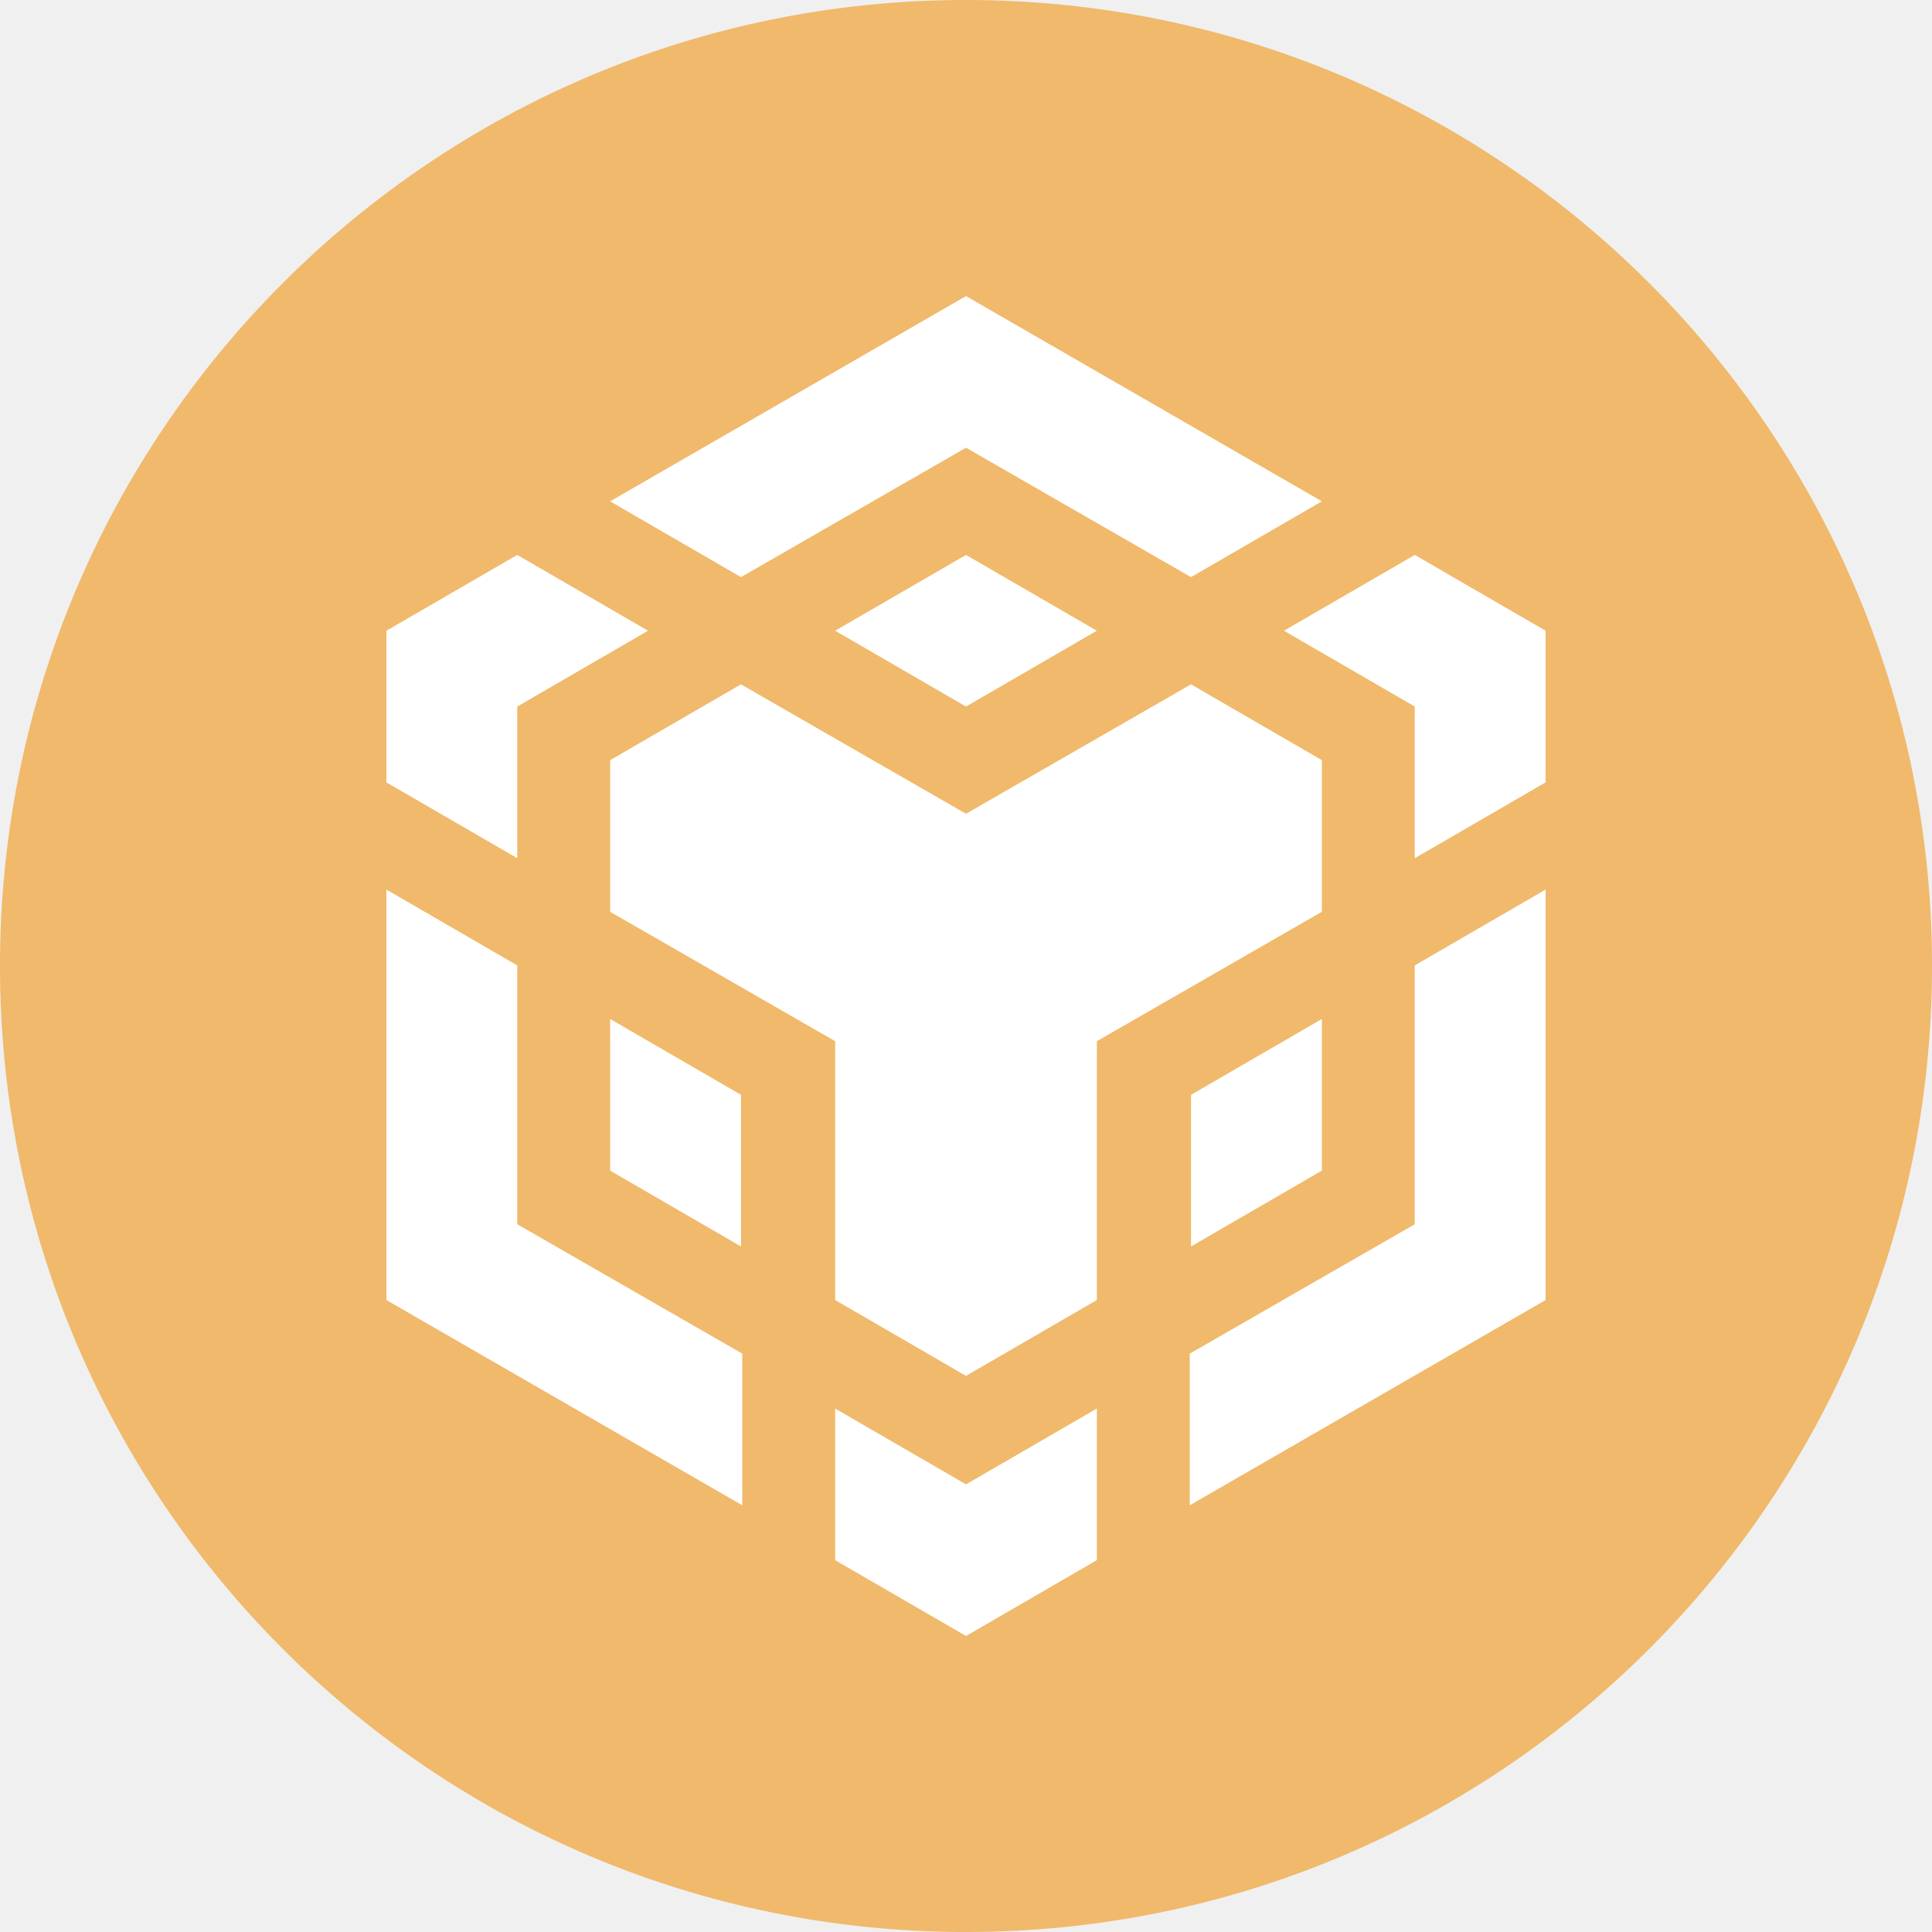
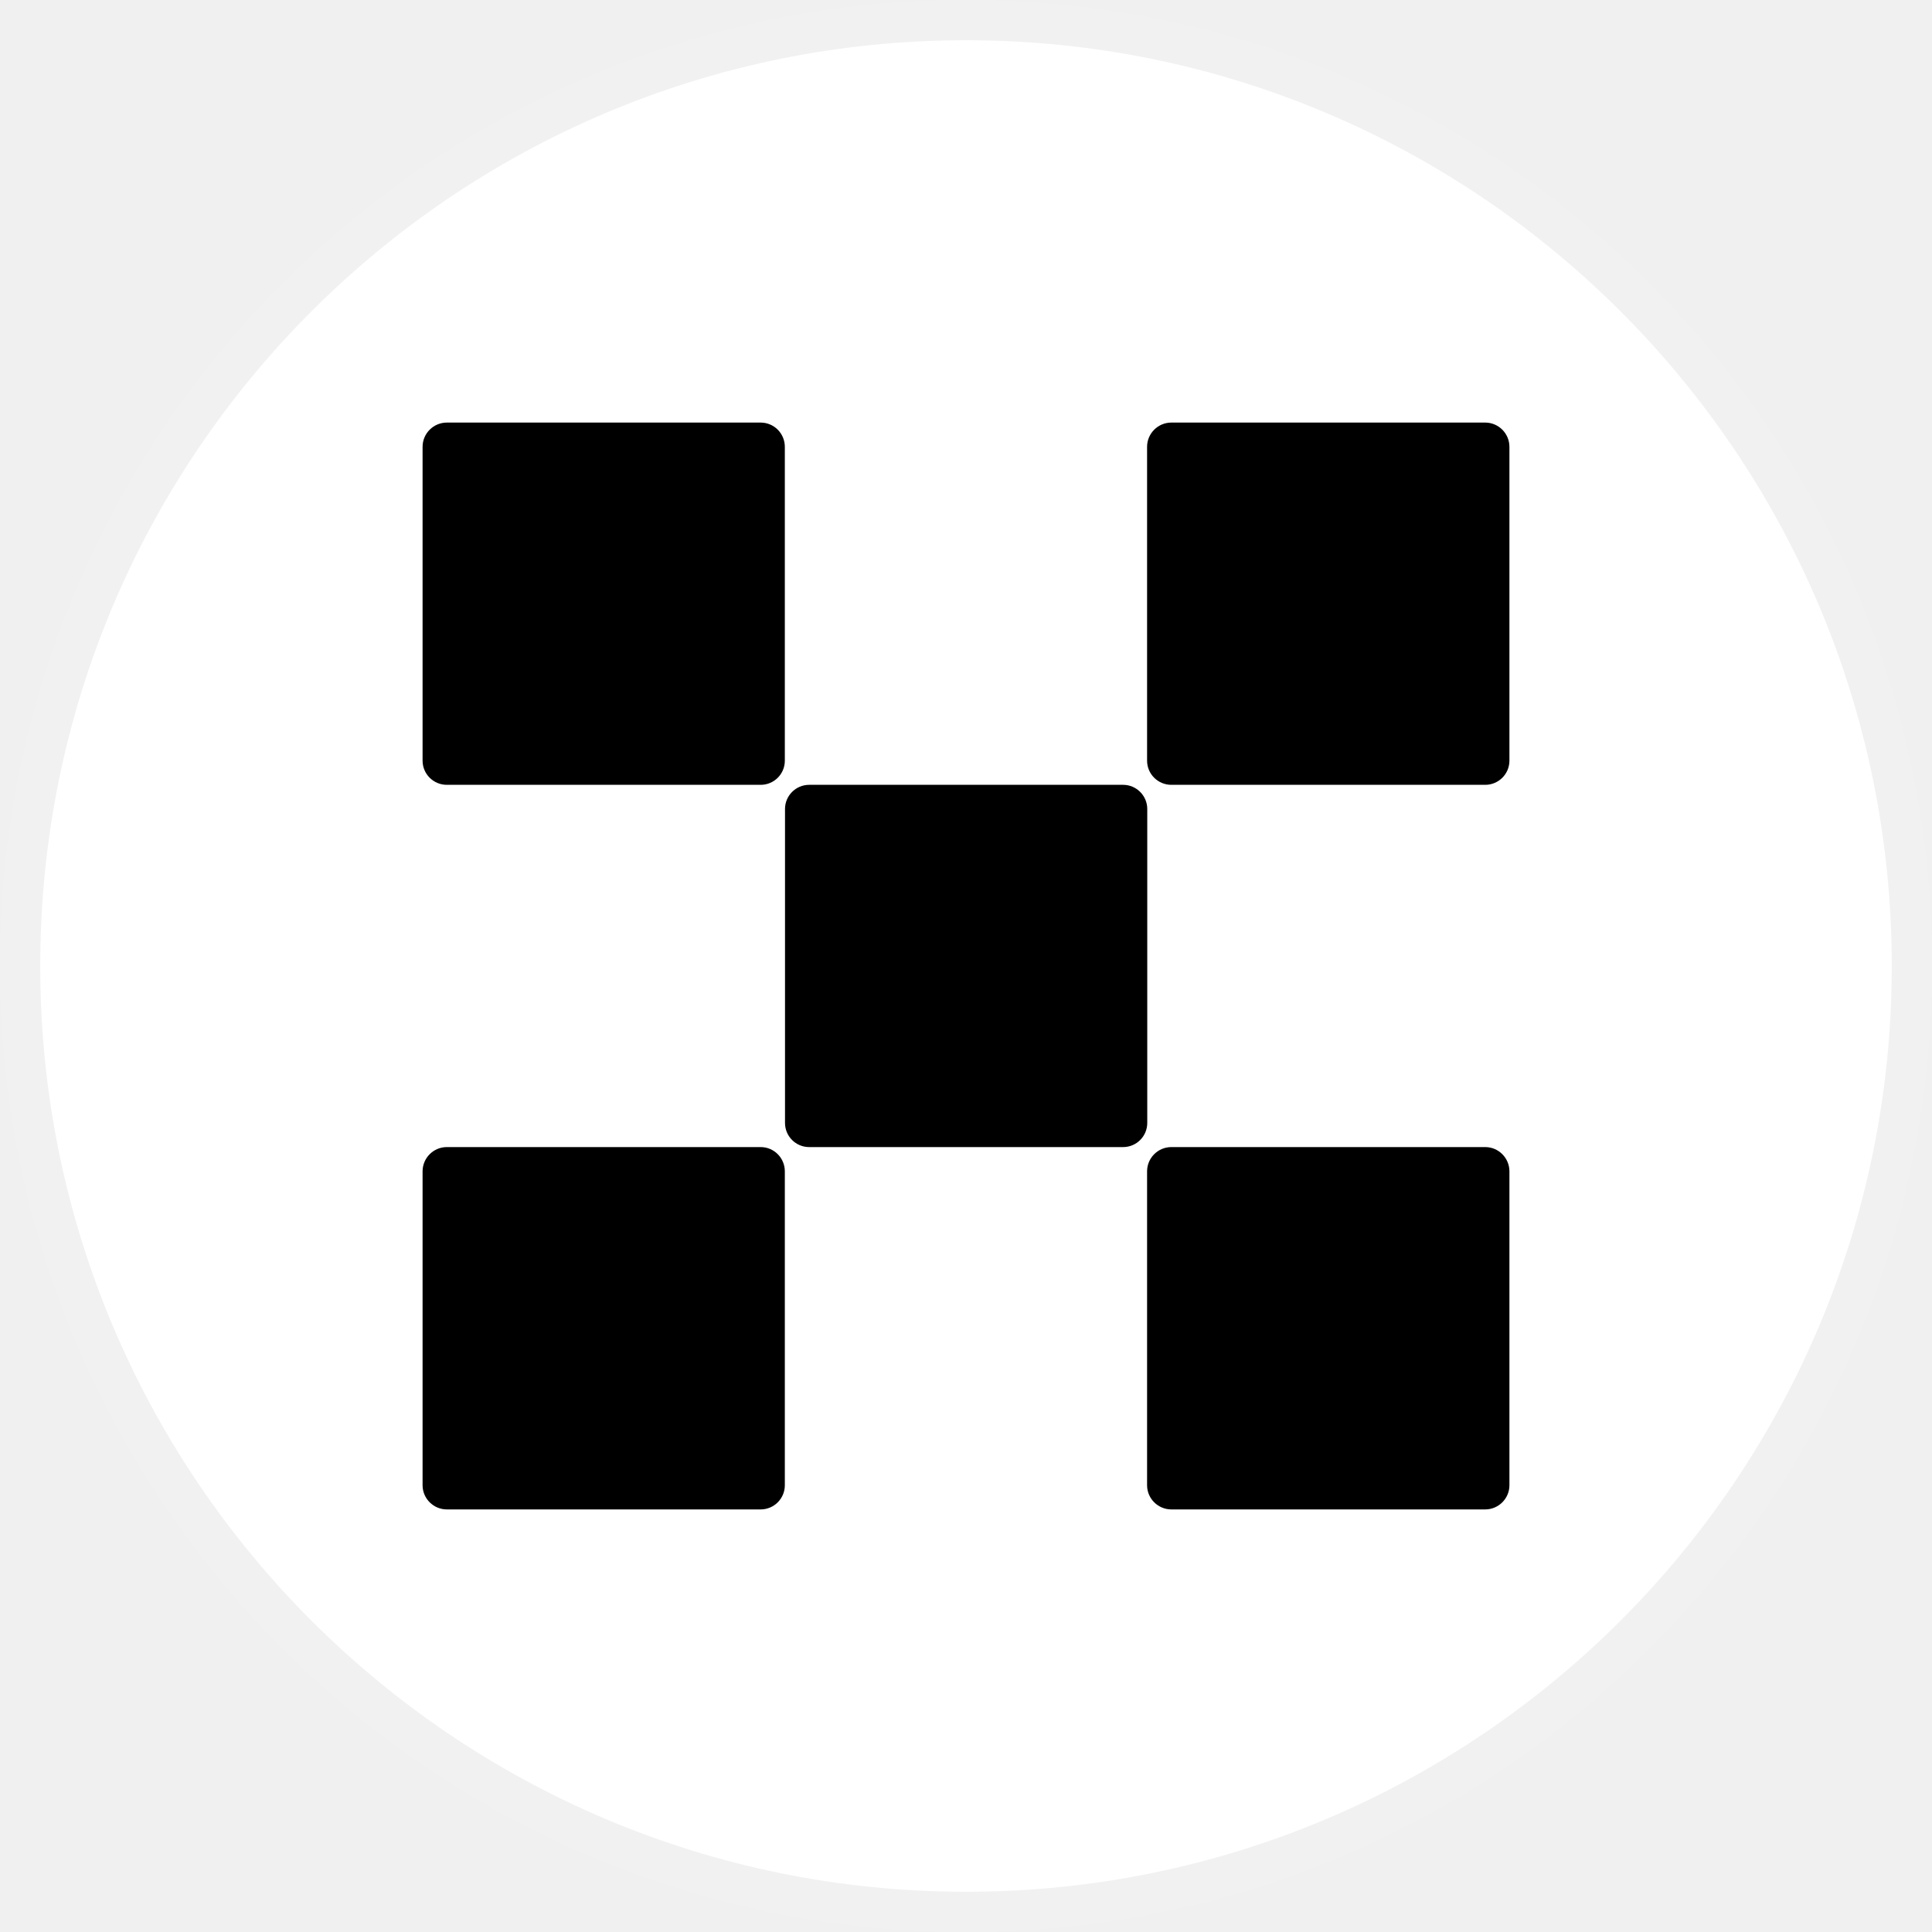
- <svg xmlns="http://www.w3.org/2000/svg" width="80" height="80" viewBox="0 0 80 80" fill="none">
-   <rect width="80" height="80" rx="40" fill="#F0B96B" />
-   <path fill-rule="evenodd" clip-rule="evenodd" d="M40 12.26L25.264 20.759L30.682 23.898L40 18.539L49.318 23.898L54.736 20.759L40 12.26ZM49.318 28.337L54.736 31.476V37.755L45.418 43.114V53.832L40 56.972L34.582 53.832V43.114L25.264 37.755V31.476L30.682 28.337L40 33.696L49.318 28.337ZM54.736 42.194V48.473L49.318 51.613V45.334L54.736 42.194ZM49.264 56.051L58.583 50.693V39.975L64 36.835V53.832L49.264 62.331V56.051ZM58.583 29.257L53.165 26.117L58.583 22.978L64 26.117V32.397L58.583 35.536V29.257ZM34.582 64.604V58.325L40 61.464L45.418 58.325V64.604L40 67.743L34.582 64.604ZM30.682 51.613L25.264 48.473V42.194L30.682 45.334V51.613ZM40 29.257L34.582 26.117L40 22.978L45.418 26.117L40 29.257ZM26.835 26.117L21.418 29.257V35.536L16 32.397V26.117L21.418 22.978L26.835 26.117ZM16 36.835L21.418 39.975V50.693L30.736 56.051V62.331L16 53.832V36.835Z" fill="white" />
+ <svg xmlns="http://www.w3.org/2000/svg" width="22" height="22" viewBox="0 0 22 22" fill="none">
+   <path d="M22 11C22 17.075 17.075 22 11 22C4.925 22 0 17.075 0 11C0 4.925 4.925 0 11 0C17.075 0 22 4.925 22 11Z" fill="white" />
+   <path fill-rule="evenodd" clip-rule="evenodd" d="M11 21.542C16.822 21.542 21.542 16.822 21.542 11C21.542 5.178 16.822 0.458 11 0.458C5.178 0.458 0.458 5.178 0.458 11C0.458 16.822 5.178 21.542 11 21.542ZM11 22C17.075 22 22 17.075 22 11C22 4.925 17.075 0 11 0C4.925 0 0 4.925 0 11C0 17.075 4.925 22 11 22Z" fill="black" fill-opacity="0.06" />
+   <path fill-rule="evenodd" clip-rule="evenodd" d="M11 21.542C16.822 21.542 21.542 16.822 21.542 11C21.542 5.178 16.822 0.458 11 0.458C5.178 0.458 0.458 5.178 0.458 11C0.458 16.822 5.178 21.542 11 21.542ZM11 22C17.075 22 22 17.075 22 11C22 4.925 17.075 0 11 0C4.925 0 0 4.925 0 11C0 17.075 4.925 22 11 22Z" fill="white" fill-opacity="0.1" />
+   <path fill-rule="evenodd" clip-rule="evenodd" d="M8.662 4.812H5.088C4.936 4.812 4.812 4.936 4.812 5.088V8.662C4.812 8.814 4.936 8.937 5.088 8.937H8.662C8.814 8.937 8.937 8.814 8.937 8.662V5.088C8.937 4.936 8.814 4.812 8.662 4.812ZM12.789 8.937H9.214C9.062 8.937 8.939 9.061 8.939 9.212V12.787C8.939 12.939 9.062 13.062 9.214 13.062H12.789C12.941 13.062 13.064 12.939 13.064 12.787V9.212C13.064 9.061 12.941 8.937 12.789 8.937ZM13.338 4.812H16.913C17.064 4.812 17.188 4.936 17.188 5.088V8.662C17.188 8.814 17.064 8.937 16.913 8.937H13.338C13.186 8.937 13.062 8.814 13.062 8.662V5.088C13.062 4.936 13.186 4.812 13.338 4.812ZM8.662 13.062H5.088C4.936 13.062 4.812 13.186 4.812 13.338V16.913C4.812 17.064 4.936 17.188 5.088 17.188H8.662C8.814 17.188 8.937 17.064 8.937 16.913V13.338C8.937 13.186 8.814 13.062 8.662 13.062ZM13.338 13.062H16.913C17.064 13.062 17.188 13.186 17.188 13.338V16.913C17.188 17.064 17.064 17.188 16.913 17.188H13.338C13.186 17.188 13.062 17.064 13.062 16.913V13.338C13.062 13.186 13.186 13.062 13.338 13.062Z" fill="black" />
</svg>
